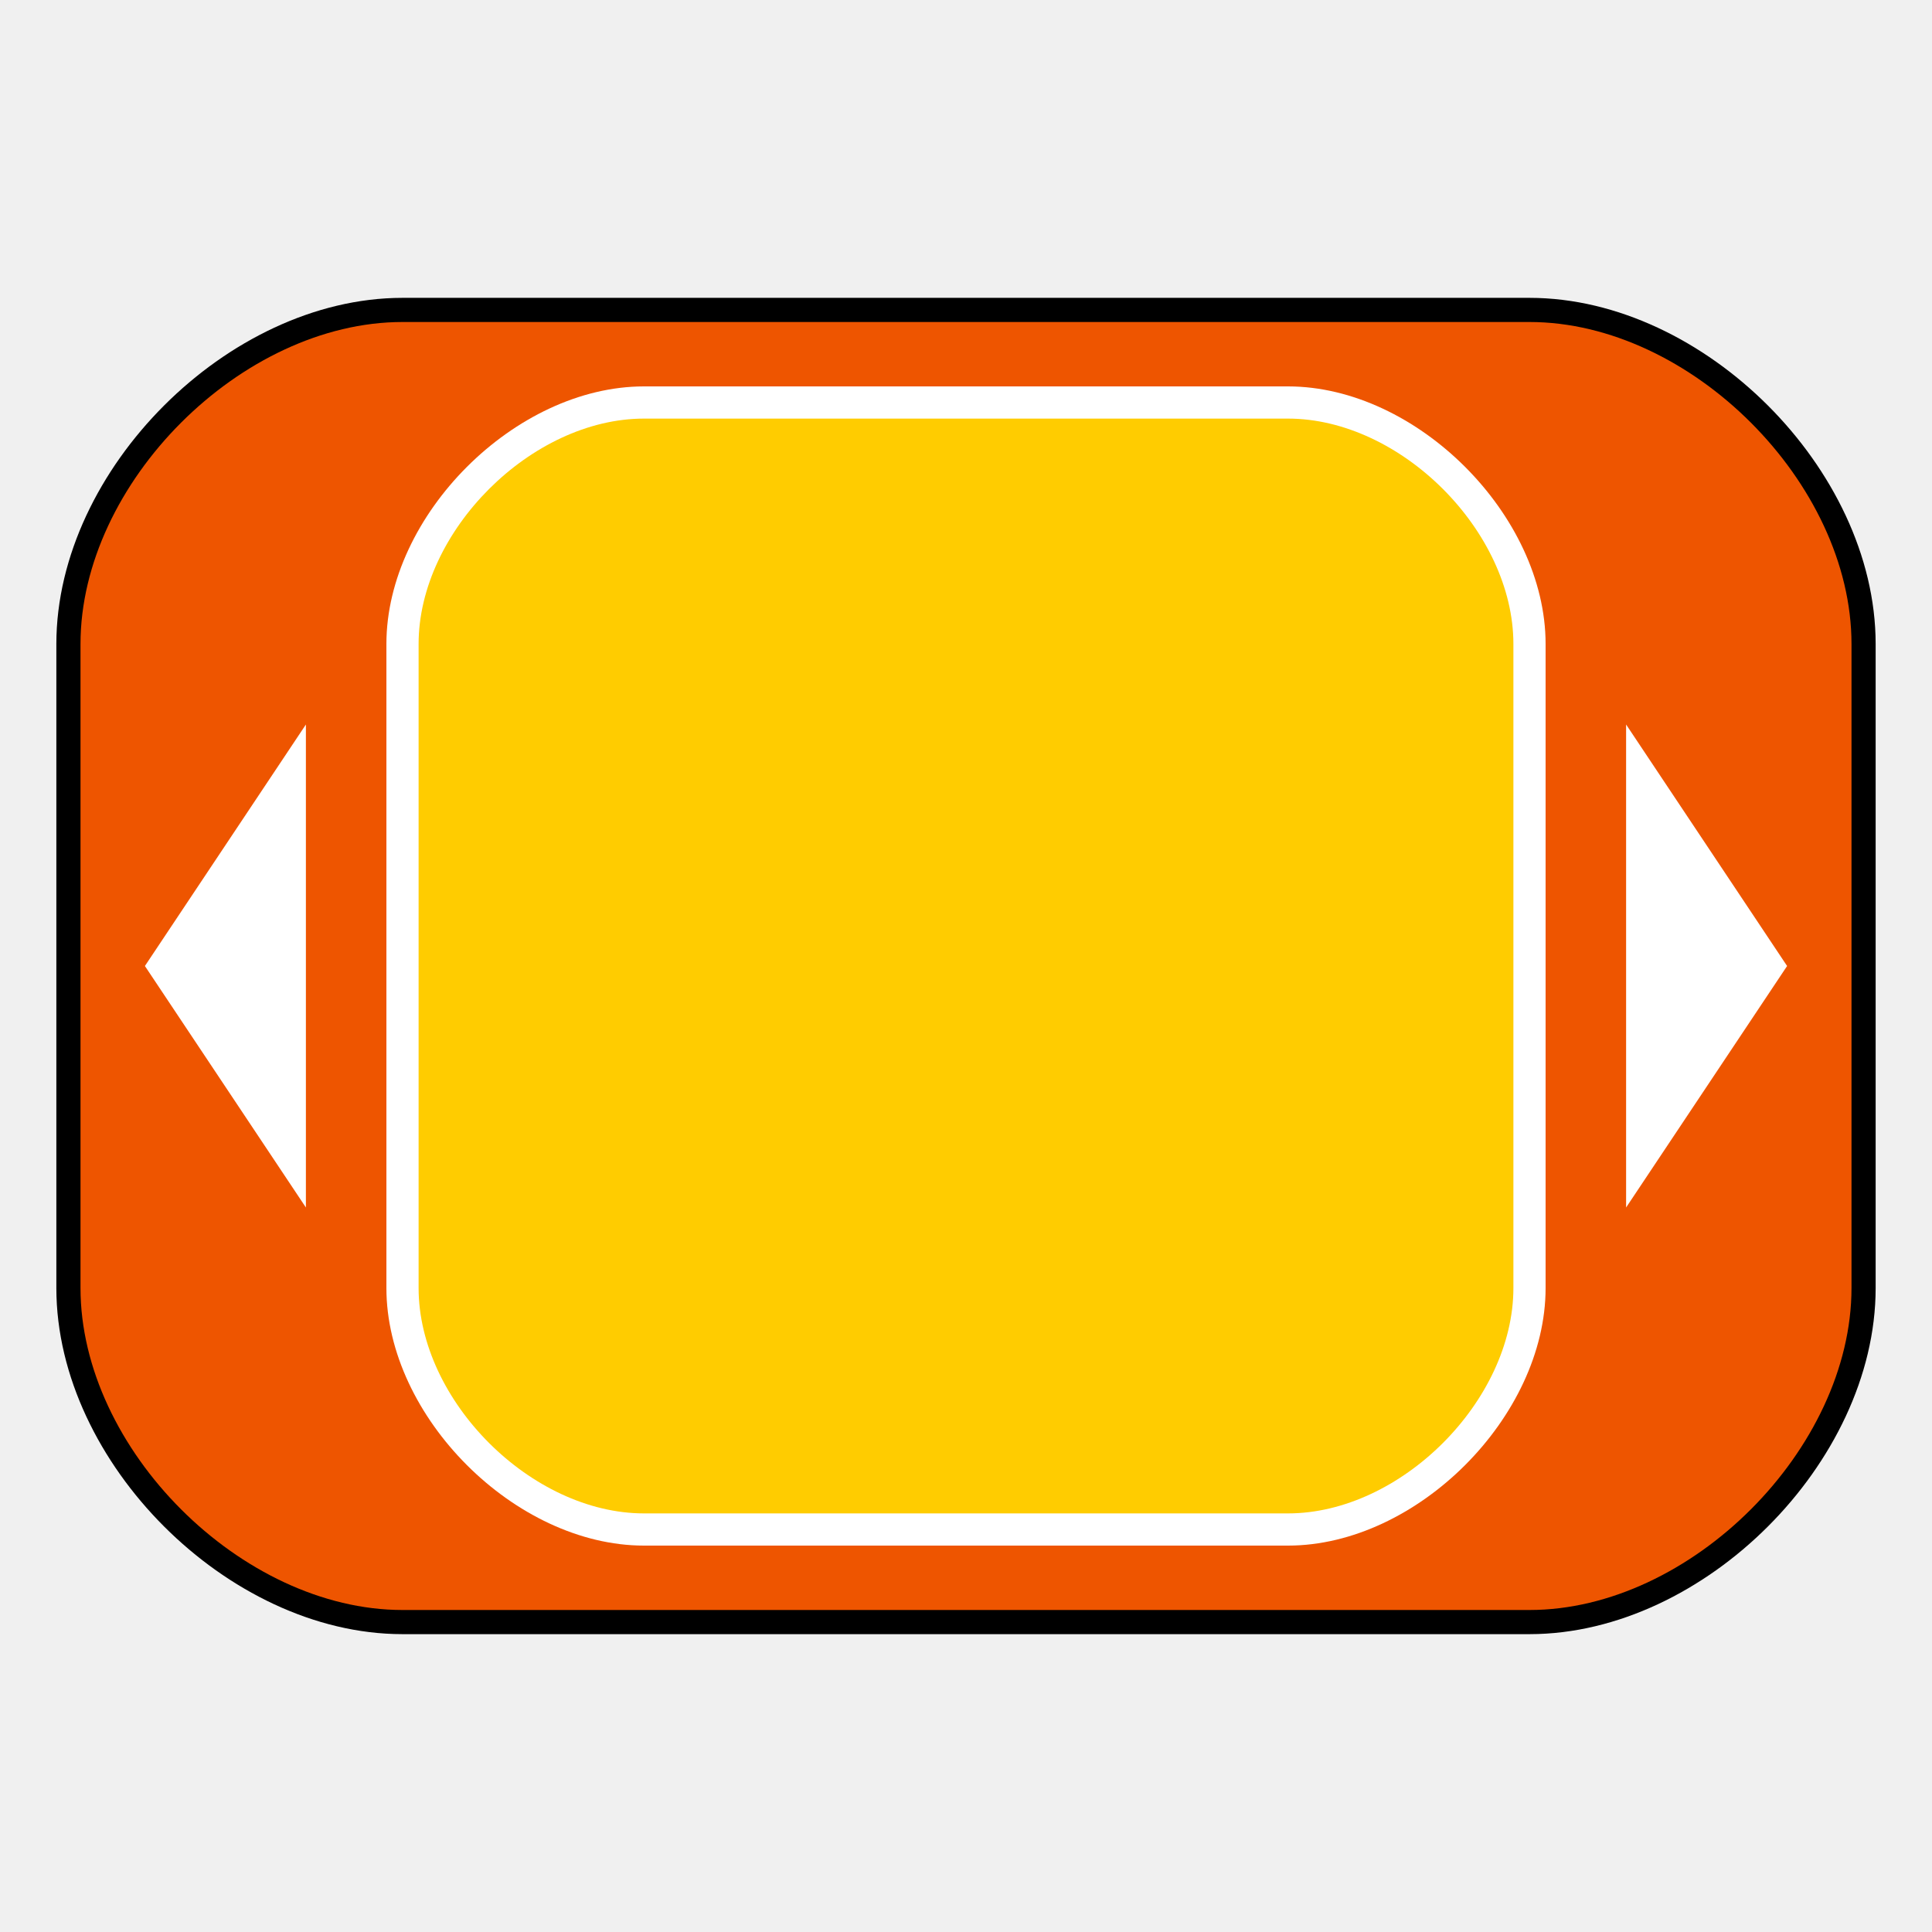
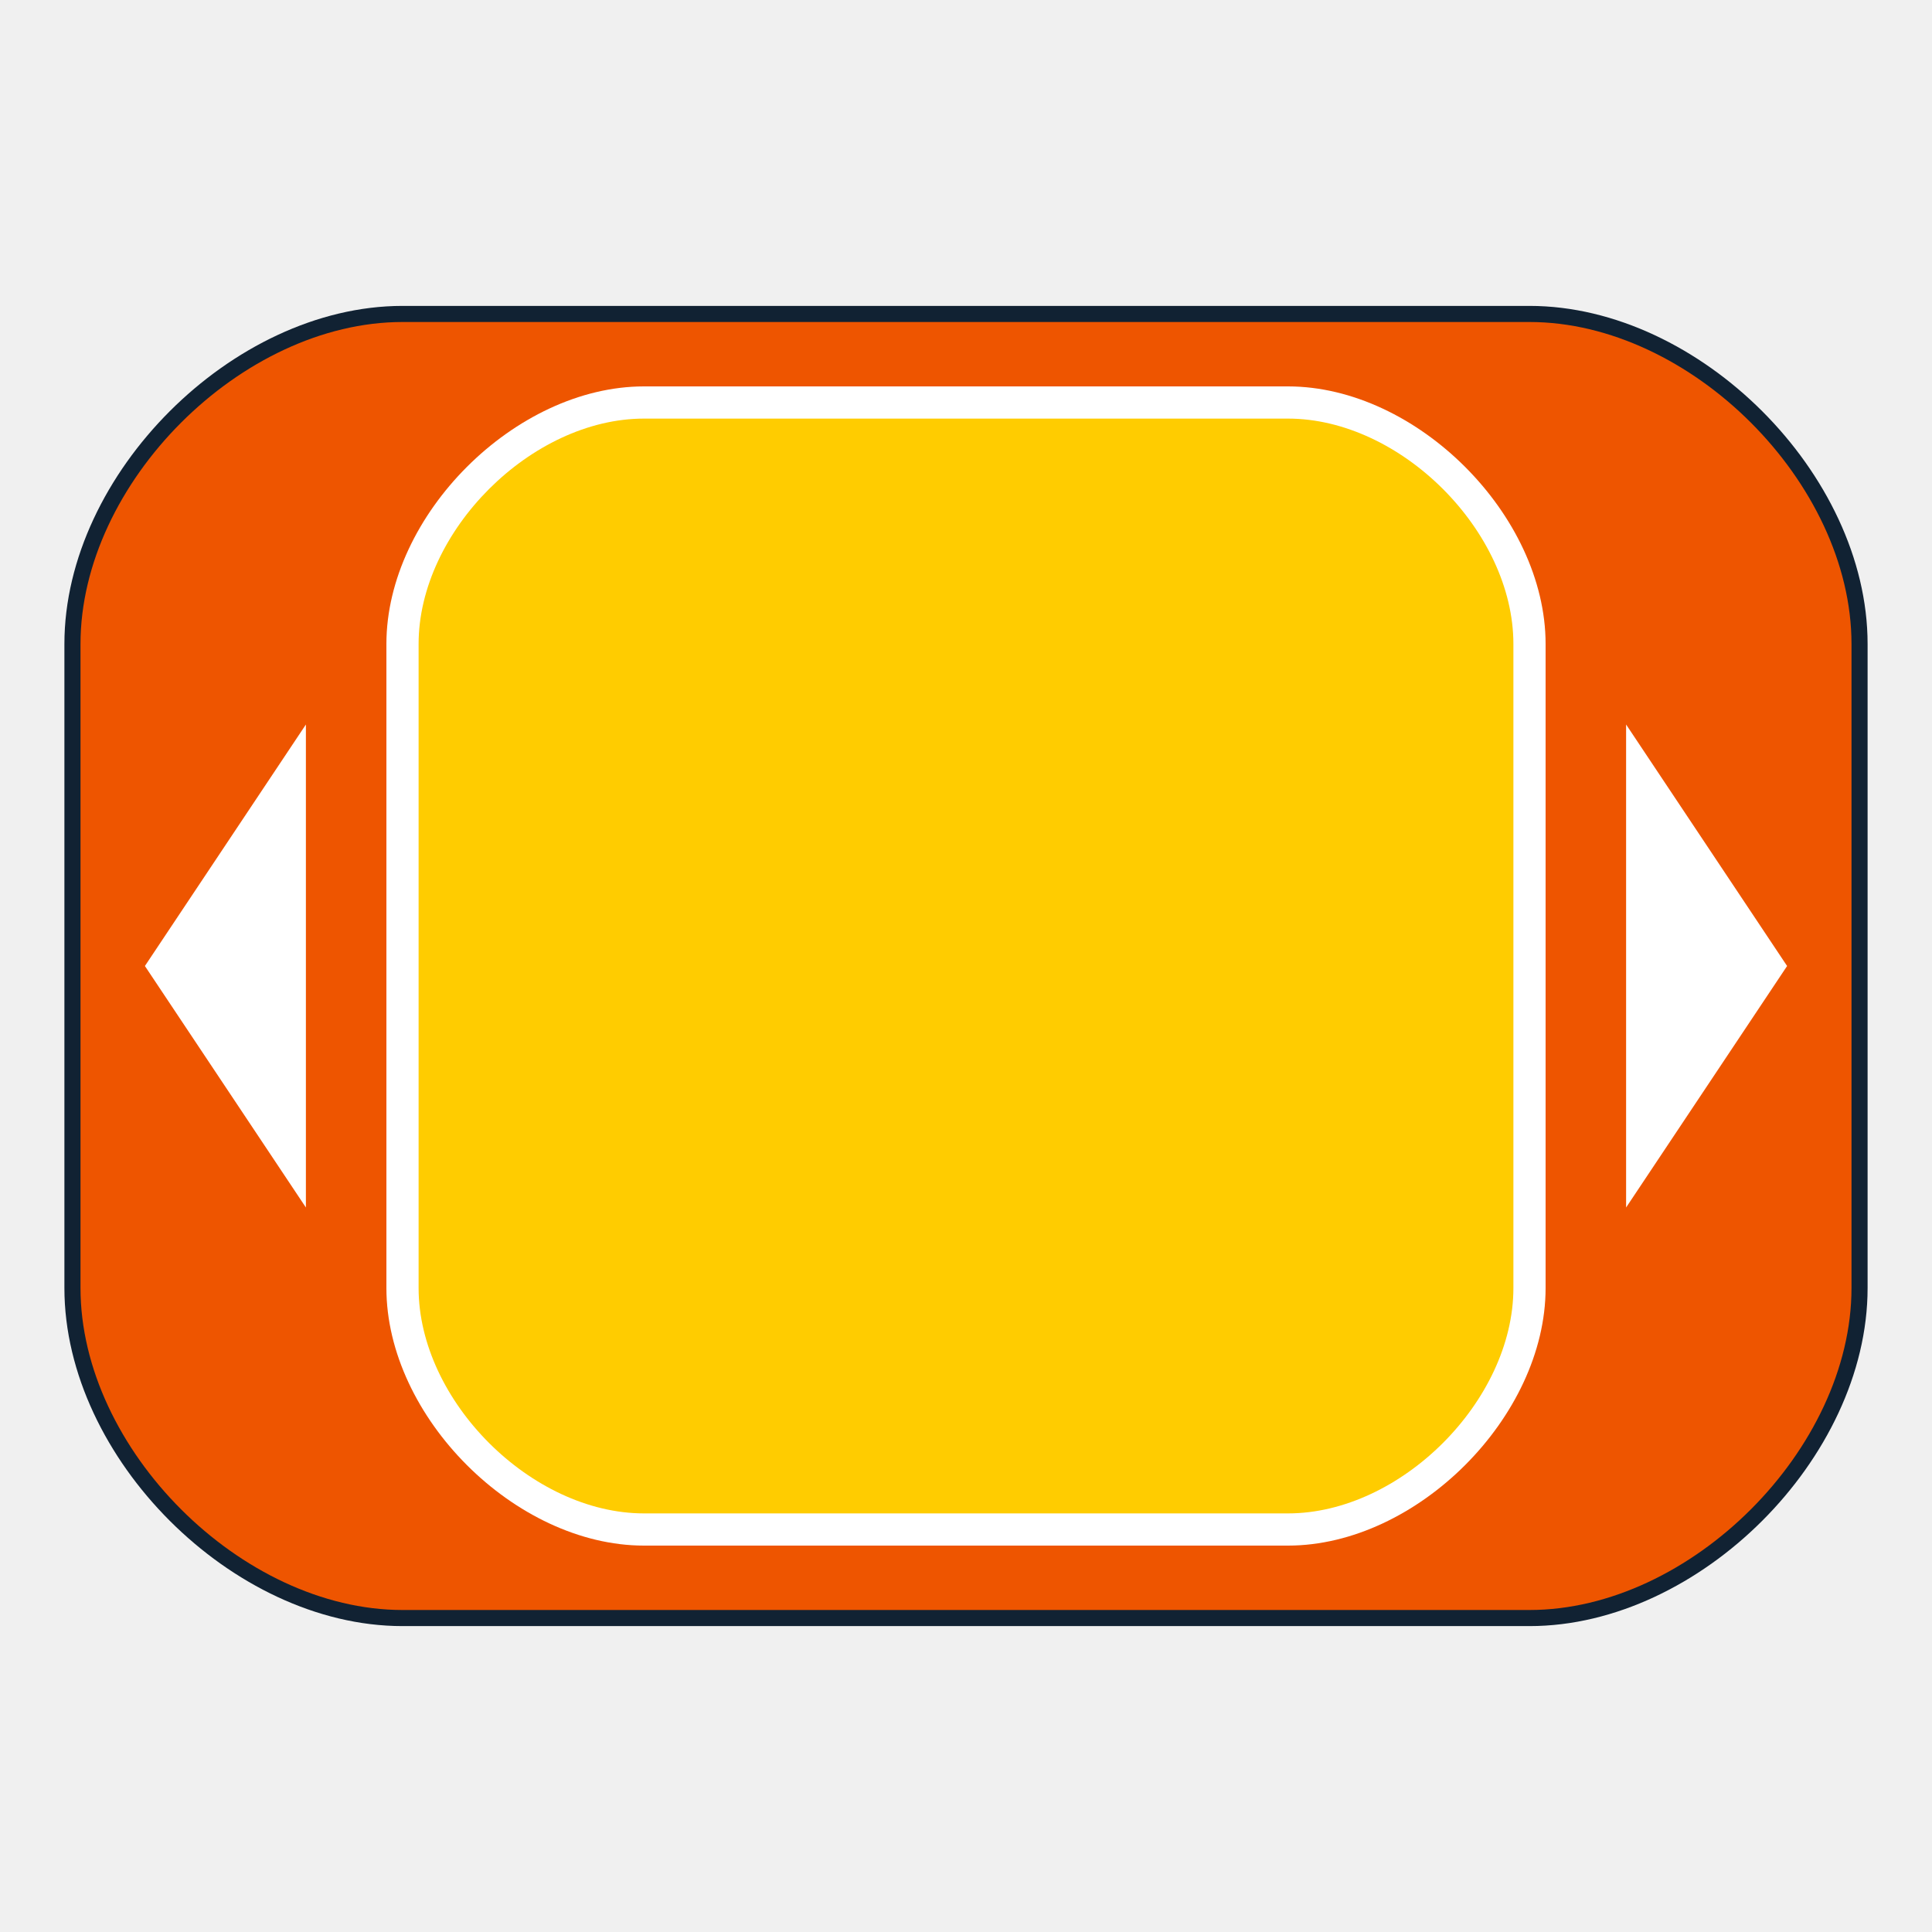
- <svg xmlns="http://www.w3.org/2000/svg" viewBox="0 0 120 120">
-   <path stroke="#000" stroke-width="3" stroke-linejoin="round" d="M25,100c-10,0-20-10-20-20v-40c0-10,10-20,20-20h70c10,0,20,10,20,20v40c0,10-10,20-20,20z" />
+ <svg xmlns="http://www.w3.org/2000/svg" viewBox="0 0 120 120" width="60" height="60">
+   <path stroke="#123" stroke-width="2" stroke-linejoin="round" d="M25,100c-10,0-20-10-20-20v-40c0-10,10-20,20-20h70c10,0,20,10,20,20v40c0,10-10,20-20,20z" />
  <path fill="#e50" d="M25,100c-10,0-20-10-20-20v-40c0-10,10-20,20-20h70c10,0,20,10,20,20v40c0,10-10,20-20,20z" />
  <path fill="#fff" d="M40,96c-8,0-16-8-16-16v-40c0-8,8-16,16-16h40c8,0,16,8,16,16v40c0,8-8,16-16,16z" />
  <path fill="#fc0" d="M40,94c-7,0-14-7-14-14v-40c0-7,7-14,14-14h40c7,0,14,7,14,14v40c0,7-7,14-14,14z" />
  <path fill="#fff" d="M9,60l10-15v30zM111,60l-10-15v30z" />
</svg>
